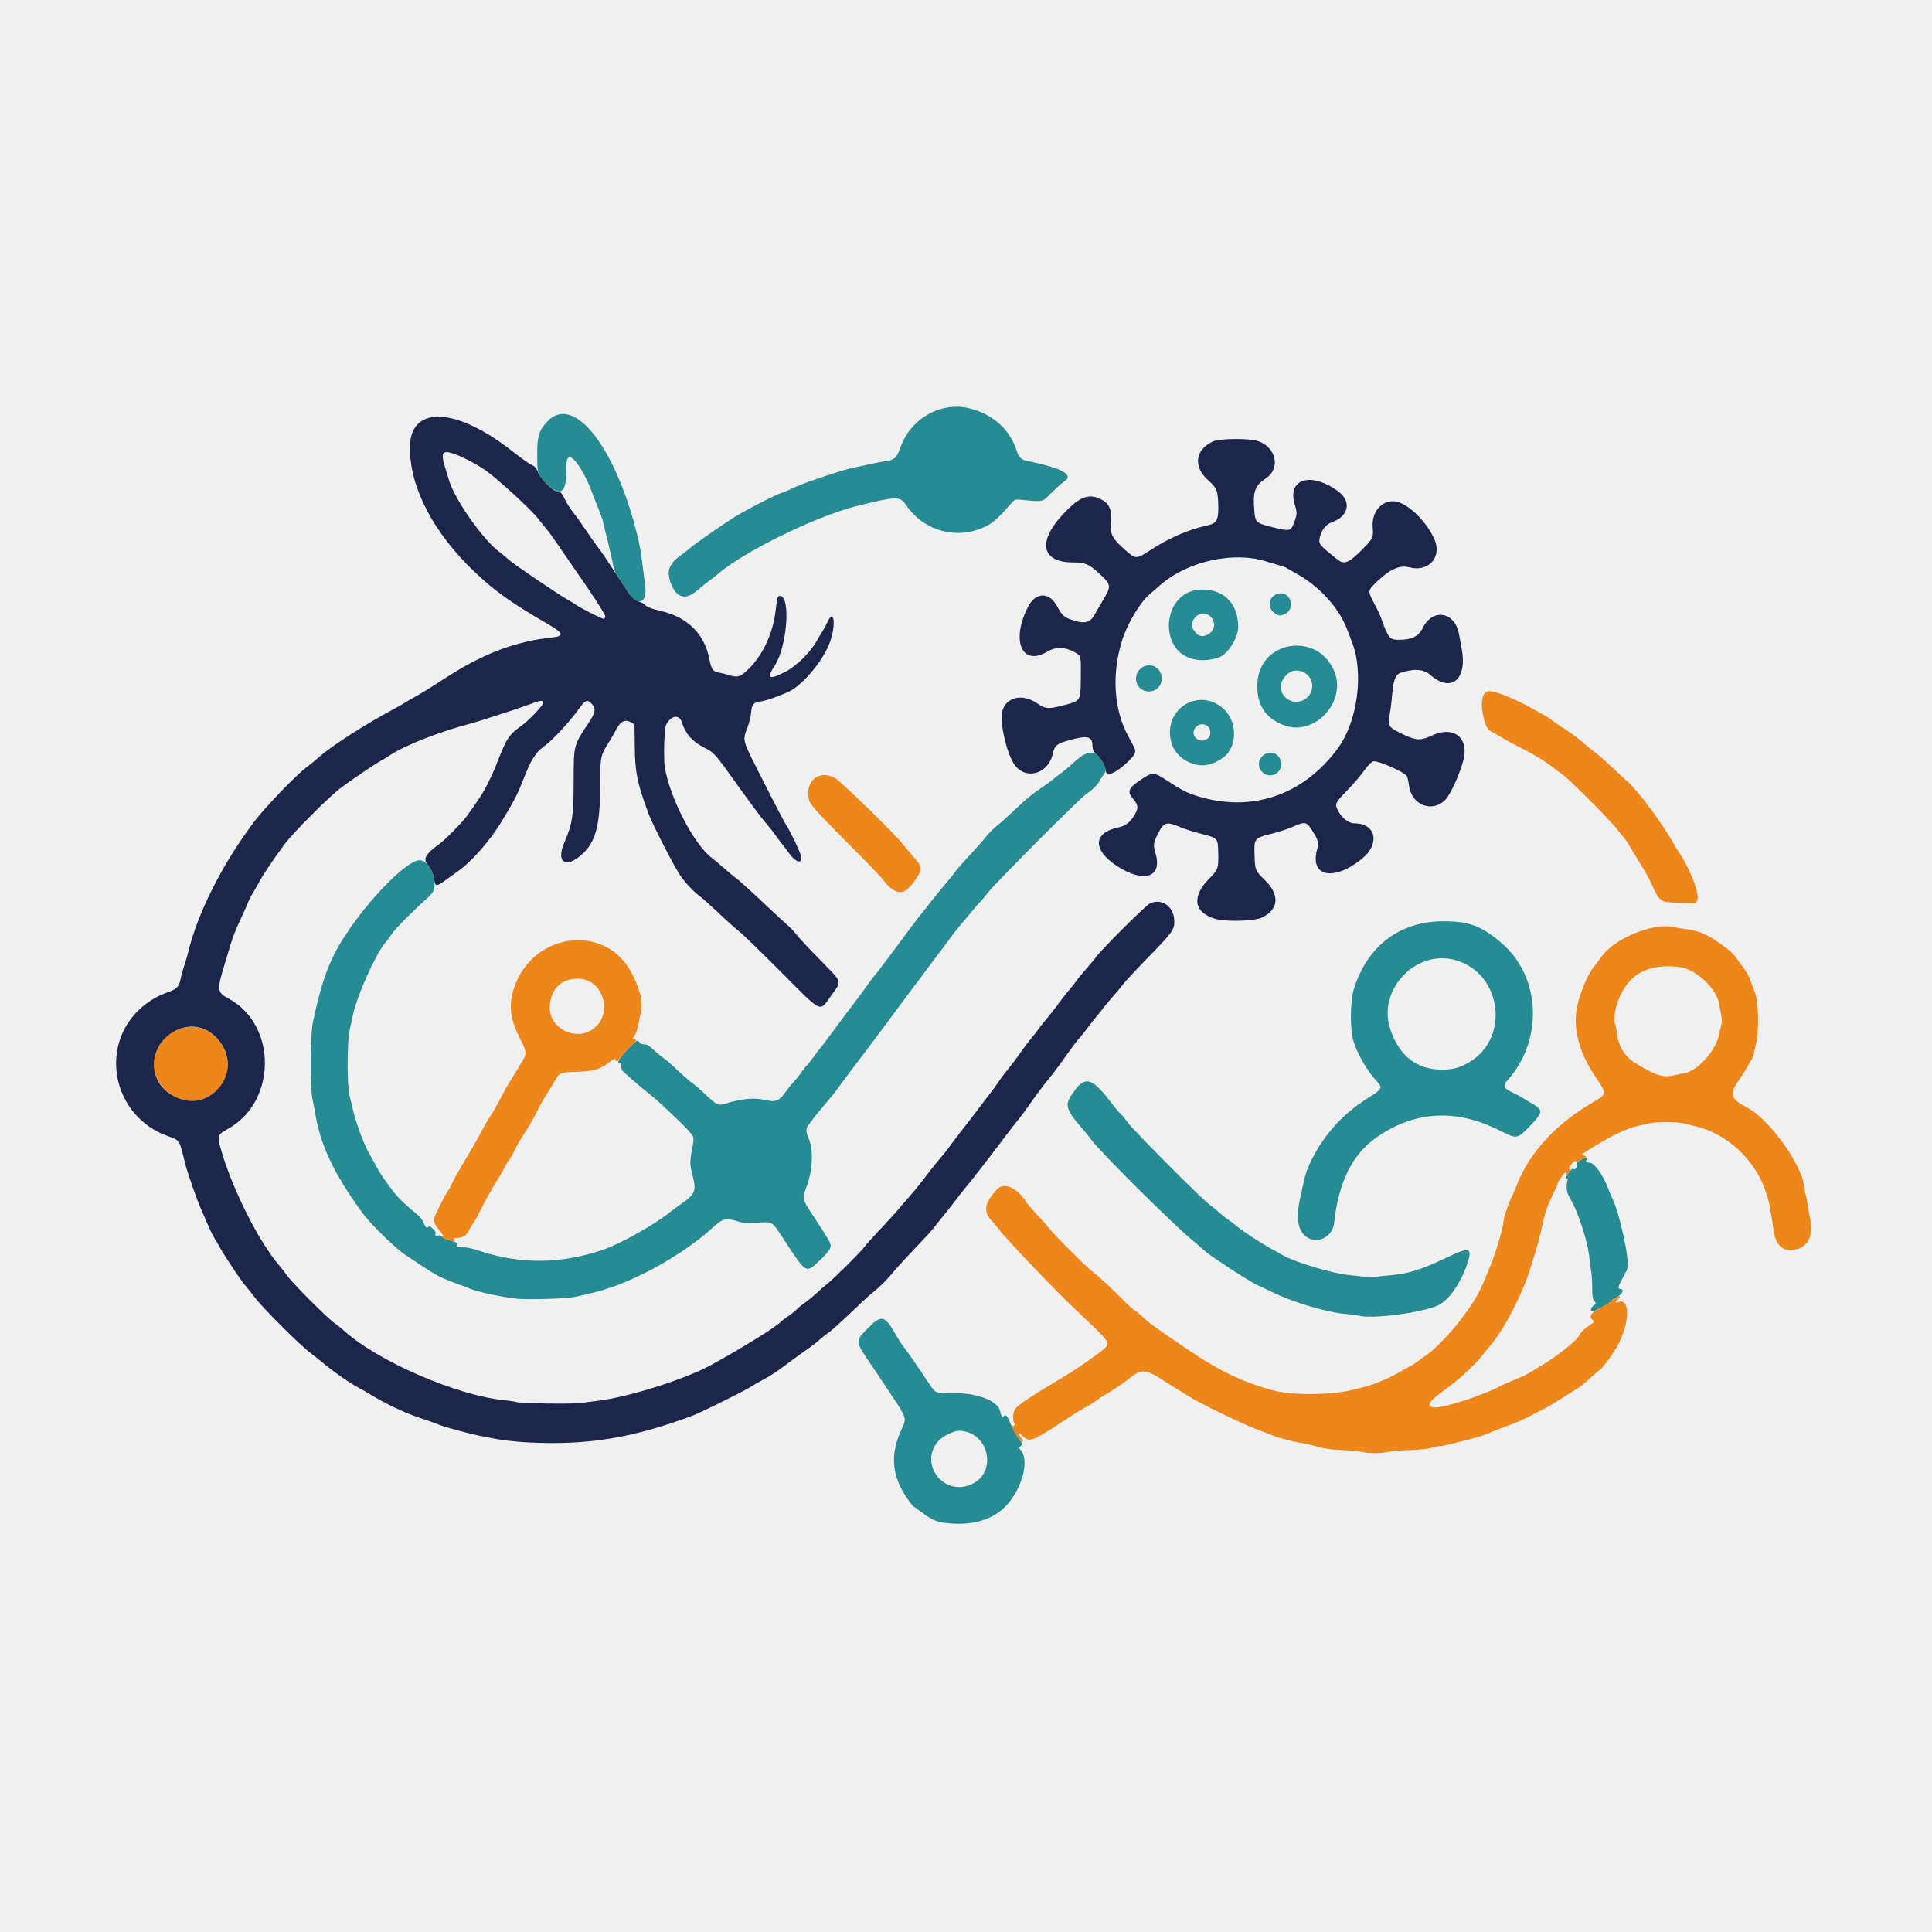
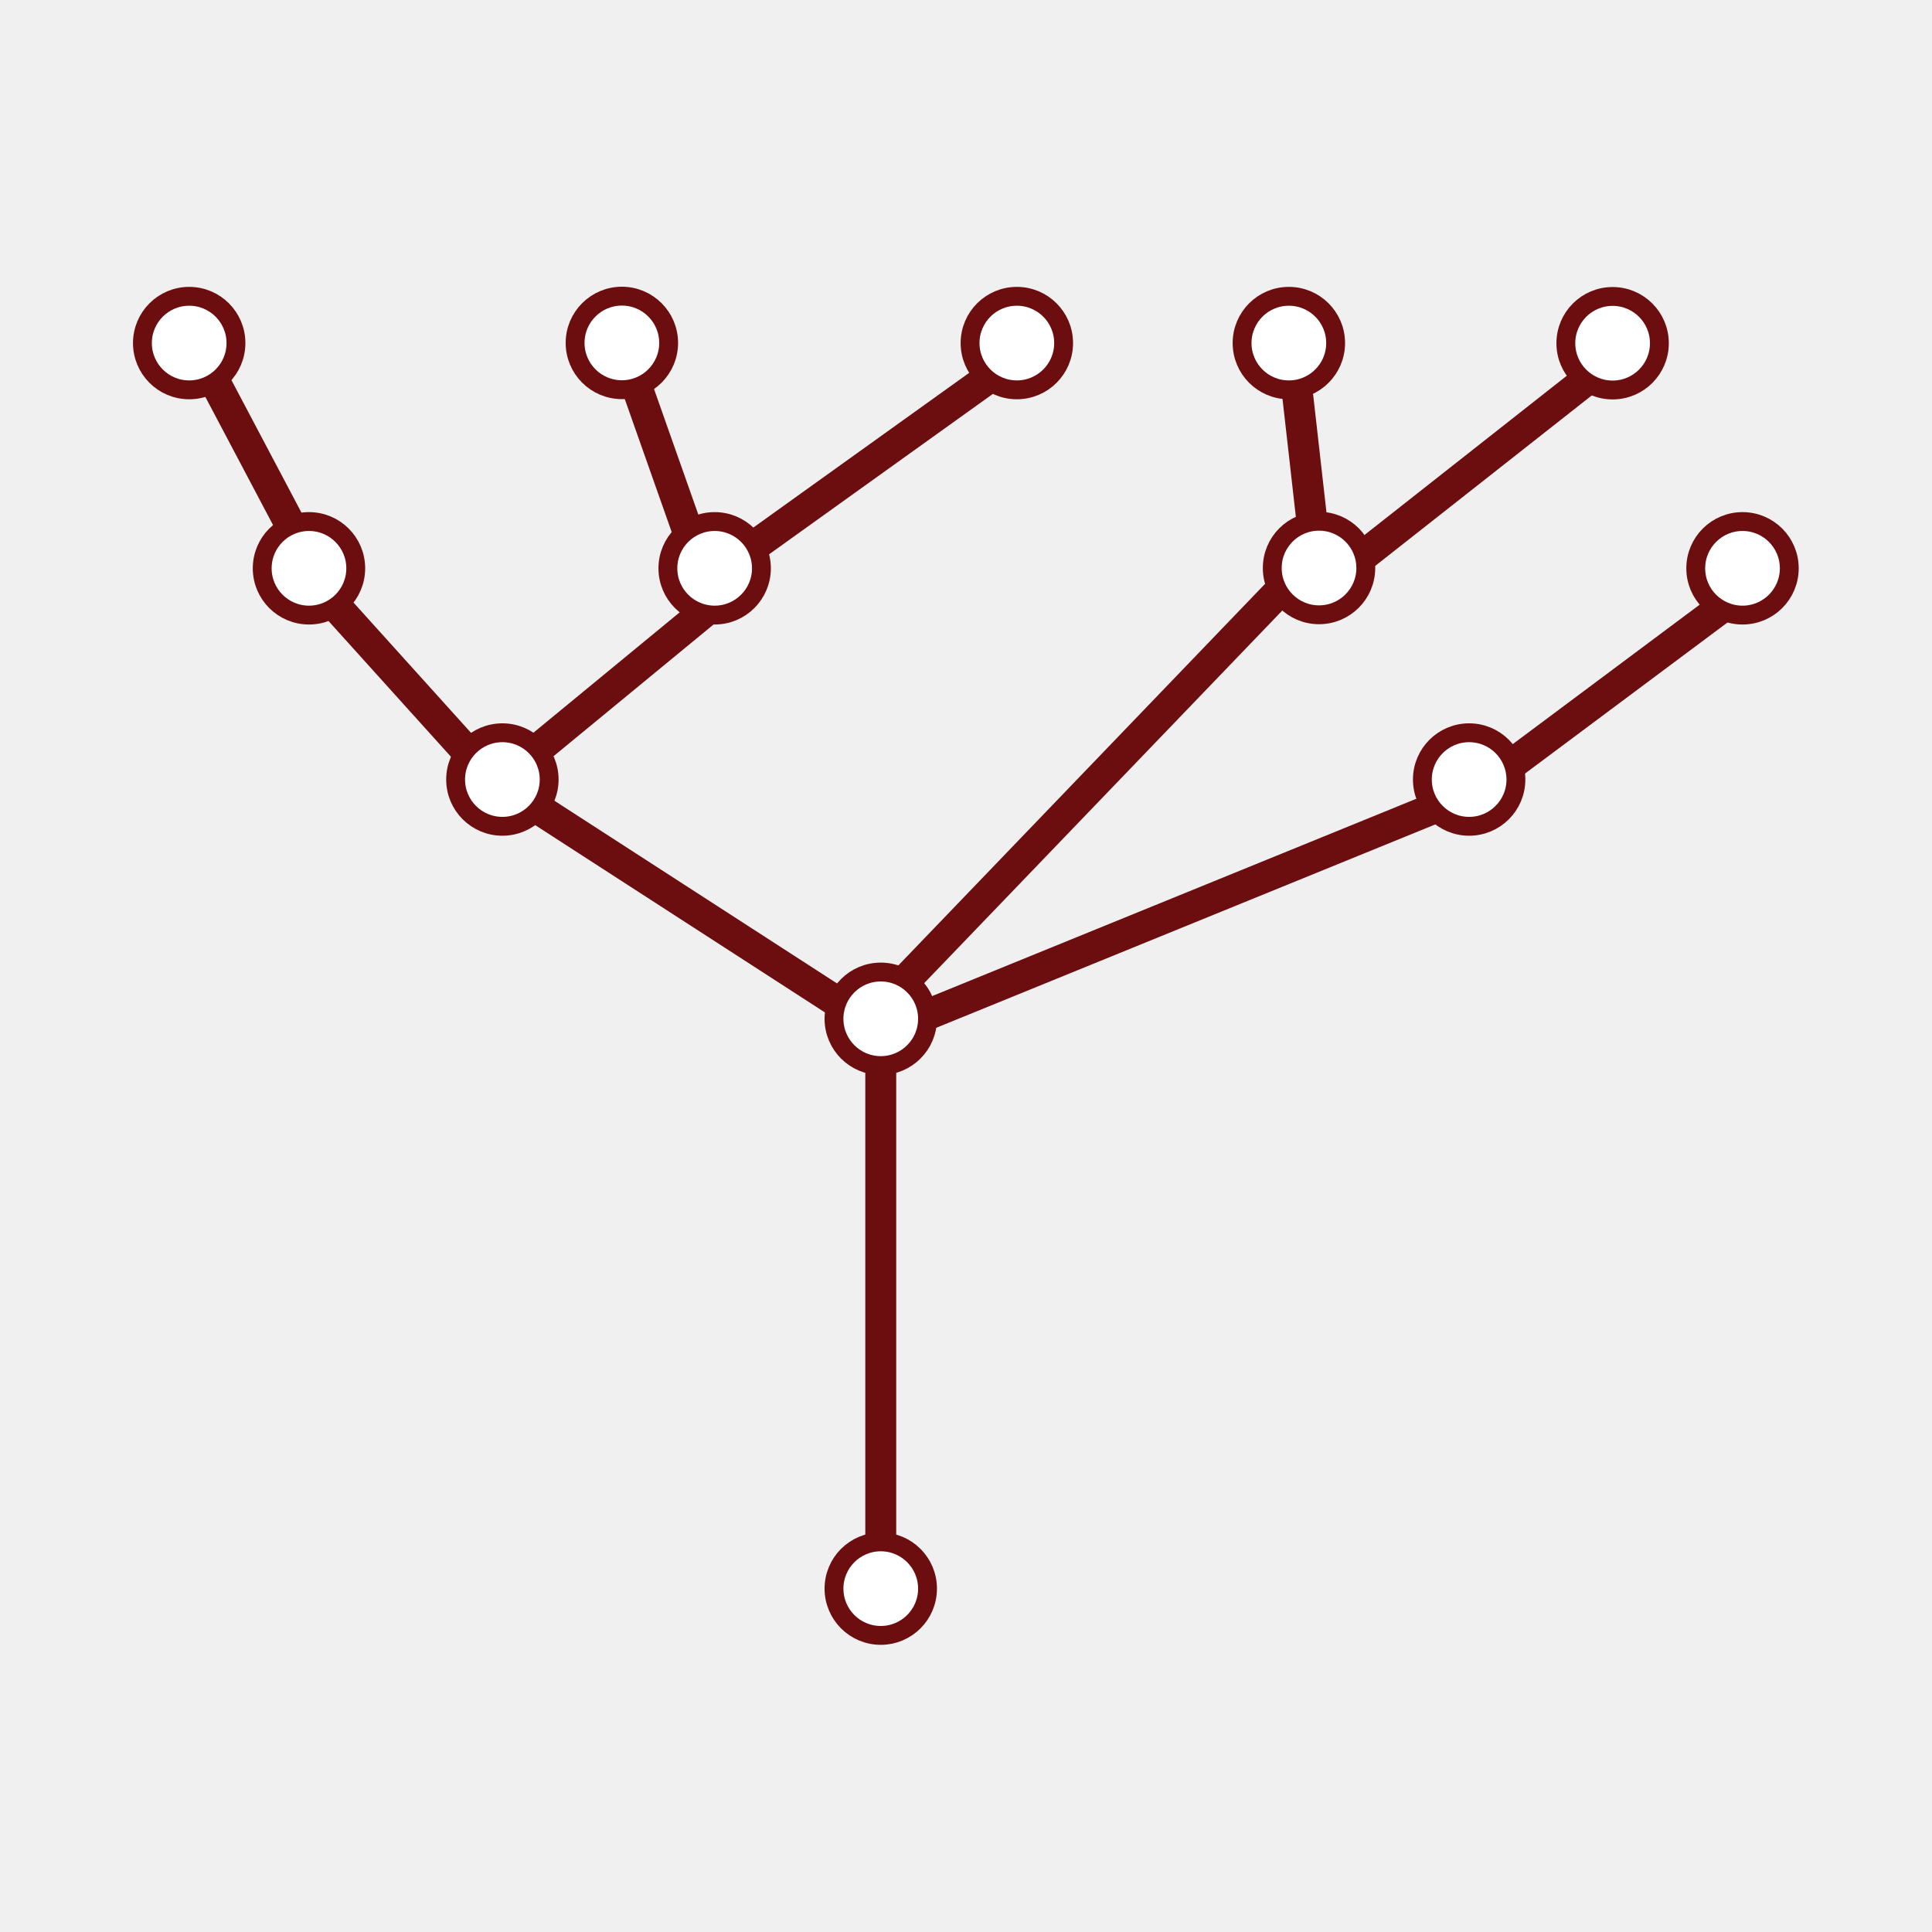
- <svg xmlns="http://www.w3.org/2000/svg" viewBox="-98 -420 2147 2147" width="512" height="512" role="img" aria-labelledby="t">
-   <path fill="#268B92" fill-rule="evenodd" d="M949.4 1272C942.2 1270.9 936 1267.9 926.7 1260.9C922.2 1257.5 917.9 1254.5 917.2 1254.2C916.4 1253.9 912.7 1249 908.9 1243.3C892.5 1218.4 891.1 1194.8 904.6 1166.8C909.5 1156.5 909 1154.9 894.8 1133.6C890.2 1126.7 884.2 1117.6 881.3 1113.3C878.5 1109 871.7 1099 866.3 1091C852.5 1070.6 852.5 1070 867.1 1055.4C881.8 1040.7 885.4 1041.7 897.8 1063.9C900.4 1068.5 903.9 1073.9 905.6 1075.9C908.4 1079.2 918.9 1094.3 934.1 1117C941.9 1128.6 941.3 1128.3 960.5 1128.1C988.5 1127.8 1011.7 1136.9 1013.6 1148.9C1014.3 1153.2 1016.3 1155.9 1017.5 1154C1018.8 1151.9 1021.2 1153.1 1022.6 1156.8C1026.3 1165.7 1031.2 1174.9 1034.9 1179.7C1038.9 1184.9 1038.9 1184.9 1036.4 1186.8C1033.8 1188.6 1033.8 1188.6 1036.6 1191.9C1046.2 1203.3 1037.6 1234.9 1019.8 1253.6C1004.2 1270 979.5 1276.4 949.4 1272ZM981.4 1229.6C1011.5 1216.2 1000.6 1170 967.4 1170C962.1 1170 950.4 1175.7 945.7 1180.5C921.9 1205 949.9 1243.6 981.4 1229.6ZM1411.5 1042C1409.8 1041.5 1403.1 1040.7 1396.5 1040.1C1376.4 1038.4 1337.3 1026.7 1315.7 1015.8C1309.2 1012.6 1301.6 1009 1298.8 1007.9C1294.9 1006.4 1267.9 989.4 1256.5 981.4C1255.4 980.6 1252 978.3 1249 976.3C1246 974.3 1241 970.4 1237.9 967.6C1234.9 964.8 1228.8 959.6 1224.5 956C1205.8 940.7 1124 859.3 1115.9 848C1114.1 845.5 1110.3 840.8 1107.5 837.5C1084.9 811.3 1084.2 808.3 1096.2 791.9C1108.2 775.3 1116.4 778.2 1137.7 806.5C1141.1 810.9 1145.2 815.9 1147 817.5C1148.8 819.1 1152.7 823.9 1155.8 828C1162.4 837.1 1239.4 914.3 1246.5 919C1249.2 920.8 1254 924.6 1257 927.5C1260 930.3 1264.5 933.9 1266.9 935.4C1269.3 936.9 1273.1 939.9 1275.4 941.9C1280.6 946.6 1304 962 1314 967.3C1318.1 969.5 1324.4 973 1328 975.1C1341.2 982.8 1382.5 995.1 1401.6 997C1407.6 997.6 1415.4 998.4 1418.8 998.9C1422.6 999.4 1427.5 999.4 1430.8 998.9C1434 998.4 1442.3 997.5 1449.4 997C1466.5 995.6 1483.5 990.1 1508.9 977.9C1535.5 965.1 1538.7 966 1532.4 984.8C1525.4 1005.9 1511.9 1025.1 1500.3 1030.5C1482.6 1038.9 1426 1046.2 1411.5 1042ZM1670.6 1037.3C1669.2 1035.8 1670.2 1032.9 1672.9 1030.9C1675.9 1028.7 1675.9 1028.7 1673.7 1025.8C1671.7 1023.1 1671.5 1021.5 1671.4 1010.1C1671.3 1003.1 1670.8 995.1 1670.2 992.4C1669.6 989.7 1668.8 984.1 1668.5 980C1666.9 960.9 1656 926.8 1646.6 911.5C1642.9 905.6 1642 898.3 1644.1 891C1644.3 890.2 1643.9 889.6 1643.2 889.5C1641.2 889.5 1641.5 888.8 1645.4 883.2C1648.2 879.3 1649.6 878.2 1650.5 879C1652.3 880.5 1655.7 876.5 1654.2 874.7C1652.7 873 1655.9 869.8 1661.2 867.6C1665.1 865.9 1667.1 866.9 1665.1 869.4C1663.7 871.1 1664.7 872 1668.3 872C1673.4 872 1683.1 885 1688.4 899.1C1689.7 902.6 1692.6 909.3 1694.8 914C1700.7 926.8 1709.9 965.8 1710.7 981.5C1711.1 989.2 1711 989.8 1707.5 996C1699.9 1009.7 1699.2 1012.5 1702.8 1012.5C1707.3 1012.5 1705.3 1017.7 1699.6 1021C1696.5 1022.7 1693.8 1024.5 1693.5 1025C1691.4 1028.4 1672.1 1038.7 1670.6 1037.3ZM474.5 1023.1C471.8 1022.6 465.9 1021.7 461.5 1021.1C449.6 1019.2 431.1 1014.9 426 1012.7C423.5 1011.7 415.9 1008.8 409 1006.3C393.3 1000.6 387.6 997.7 373.6 988.5C367.5 984.5 358 978.2 352.4 974.5C341 967 313.6 940.1 304.5 927.6C271.6 882.1 257.2 850.9 251.5 812.5C251.1 810.3 250.1 805.1 249.2 801C246.3 788 246.7 730.1 249.8 715.5C260.5 665.8 269.4 642.9 290.1 612.9C317.3 573.4 355.2 536 368.2 536C376 536 383.5 546.5 384.7 559.4C385.6 568.8 384.2 571.6 374.7 580.1C359.3 593.8 341.8 611.5 337.7 617.5C335.4 620.8 331.7 625.9 329.3 628.8C318.6 642 298.6 687 294.2 708C293.1 713.2 291.3 721.3 290.3 726C287.7 738.5 287.6 786 290.3 797C291.3 801.1 293.3 809.2 294.6 814.9C298.4 830.4 307.6 854.7 313.2 863.5C314.5 865.7 317.6 871.3 320 875.9C324.2 883.9 331.8 894.9 341.3 906.8C345.6 912.2 356.2 922.1 365.1 929.2C368.7 932 370.9 934.8 372.5 938.5C375.3 944.6 376.3 945.6 378 943.4C379.2 942.1 379.8 942.4 383.1 945.6C385.8 948.3 386.7 949.7 386 950.5C384.5 952.3 387.5 954.6 389.3 953.1C390.4 952.3 391.1 952.5 392.5 954C393.5 955.1 397.5 957 401.4 958.2C409.7 960.6 411.5 961.7 410 963.5C408.4 965.4 409.9 966 416.3 966C420.6 966 426.1 967.2 436.4 970.6C481.8 985.2 526.2 984.6 572.5 968.7C591.8 962.1 630.7 940.1 648 926C650.5 924 654.6 920.9 657.1 919.2C674.2 907.6 676 903.9 672.1 888.2C668.5 874 668.4 872 671 857.6C673.7 843 673.9 844.1 666.3 835.6C658.7 827.1 631.3 801.4 623.4 795.5C620.5 793.3 614.4 788.2 609.8 784.2C605.2 780.2 599.5 775.2 597 773.1C593.1 769.8 592.5 768.7 592.5 765.4C592.5 762.3 592.2 761.6 590.8 761.8C585.7 762.6 592 752.8 603.5 742.1C610.4 735.7 610.4 735.7 612.3 738.1C613.7 739.8 615.3 740.5 618 740.6C621.2 740.6 622.8 741.6 628.6 746.9C632.4 750.4 637.5 754.6 640 756.3C642.5 758 649.4 764 655.3 769.7C661.3 775.4 668.3 781.4 670.8 783.2C673.4 784.9 680 790.6 685.5 795.8C698.3 808 700.2 808.9 707.3 806.7C726.5 800.7 740 799.5 753.6 802.6C764 805.1 768.4 803.1 775.2 793.1C776.9 790.6 780.8 785.9 783.7 782.7C786.6 779.5 790.8 774.3 792.9 771.2C795 768.1 797.8 764.6 799 763.5C800.2 762.4 803.3 758.6 805.8 755C808.3 751.4 811.8 746.9 813.4 744.9C815.1 742.9 818.8 738.3 821.5 734.5C831 721.6 836.5 714.1 841.3 707.8C846.1 701.5 851.2 694.7 859.6 683.5C862.1 680.2 865.2 675.7 866.7 673.6C868.1 671.4 871.6 666.9 874.4 663.5C877.2 660.1 880.9 655.4 882.7 652.9C884.5 650.5 888.6 644.9 892 640.5C895.3 636.1 899.5 630.5 901.3 628.1C903 625.7 907.9 619.2 912 613.6C916.1 608 921.9 600.5 924.7 597C927.6 593.4 931.4 588.6 933.2 586.3C944.7 571.7 950.1 565.1 954.5 560.1C957.3 557 961.1 552.2 963 549.5C964.9 546.7 971.9 538.6 978.6 531.5C985.3 524.4 993.6 515 996.9 510.8C1000.2 506.6 1006.2 500.5 1010.2 497.4C1014.2 494.2 1023.8 485.6 1031.5 478.2C1041.2 468.9 1049.5 462.1 1058.6 456C1065.7 451.2 1072.2 446.4 1073 445.5C1073.8 444.6 1077 442.1 1080.1 439.9C1083.2 437.8 1089.6 432.5 1094.3 428.2C1111.4 412.3 1119.5 412.3 1127.8 427.8C1131.6 435 1131.7 436.4 1128.6 440.4C1127.3 442.1 1125.4 445.3 1124.2 447.5C1121.8 452.2 1116.5 457.4 1109.5 462C1102.7 466.4 1007.9 561.5 1000.3 571.5C997 575.9 992.8 580.9 991 582.5C989.3 584.1 985.5 588.4 982.7 592C979.8 595.6 974.4 602.1 970.6 606.5C966.8 610.9 962 617 959.8 620C955.1 626.6 946 638.7 940.5 645.8C938.3 648.6 933.4 655.2 929.5 660.5C925.6 665.8 920.7 672.5 918.4 675.3C916.2 678.2 912.9 682.5 911.1 685C909.4 687.5 905 693.3 901.5 698C897.9 702.7 891.8 710.9 887.8 716.4C875.2 733.4 873.8 735.3 860 753.5C847.2 770.3 843 775.9 831.5 791.5C828.8 795.3 823.3 802 819.4 806.4C815.6 810.9 810.4 817.1 807.9 820.3C805.5 823.5 802.3 827.8 800.8 829.7C797.3 834.2 797.3 837.4 800.7 845.3C806.3 858.3 805.1 881.6 797.9 899.8C793.3 911.4 793.6 912.7 804.2 928.9C813.1 942.4 817.9 949.8 822.7 957.8C827.3 965.4 826 968.3 811.8 981.8C798 994.9 797.6 994.6 777.2 963.7C758.4 935.1 762.3 938 743.7 938.7C729.8 939.2 727.7 939.1 721.3 937.1C708.1 933.1 705.3 933.9 692.7 945.4C674.7 961.9 645.2 981.5 618.9 994.5C590.1 1008.7 574.2 1014.2 539.5 1021.5C530.6 1023.4 483.9 1024.5 474.5 1023.1ZM1357.5 956.6C1345.3 951.3 1341.5 936.7 1346.4 913.7C1352.6 884.3 1353.1 882.4 1358.8 870.6C1372.9 841.3 1394 817.9 1422.5 800C1438.4 790 1438.9 789 1431.7 781.2C1421.2 769.7 1411.3 752.9 1406.4 738C1401.9 724.3 1402.2 692 1407 677.5C1422.5 630.2 1458.3 603.7 1506.5 603.8C1534.9 603.9 1548 608.8 1570.4 627.8C1614.3 665 1617.5 735.4 1577.4 780.3C1571.6 786.7 1572.9 789.6 1583.5 794.4C1586.8 795.9 1592.2 798.8 1595.5 800.9C1598.8 803 1603.6 805.9 1606.3 807.4C1616.9 813.4 1616.4 816.8 1602.7 830.8C1587.6 846.3 1588.3 846.2 1567.5 835.8C1520.2 812.2 1475.1 814.5 1433.4 842.8C1405.2 861.9 1389.7 892.5 1384.5 939.6C1383.1 952.8 1369 961.7 1357.5 956.6ZM1514.7 768C1520 767.3 1524.3 765.9 1531.1 762.4C1580.4 737.7 1572.8 662.2 1519.5 647C1476.4 634.7 1433.5 678.5 1446.4 721.7C1456.7 756 1480.8 772.4 1514.7 768ZM1308.3 440.5C1306.5 439.7 1304.1 437.6 1303 435.8C1294.6 421.9 1314.7 408.5 1323.7 421.9C1330.9 432.5 1320 445.6 1308.3 440.5ZM1227.7 428.8C1215.2 424.6 1206.5 415.8 1203.5 404.3C1193.9 367.3 1235.9 342.3 1262.9 368.9C1277.3 383.1 1276.7 410.3 1261.8 421.5C1250.3 430.1 1239 432.5 1227.7 428.8ZM1244.4 400.5C1246.4 398.7 1247 397.1 1247 394C1247 383.6 1233 381.3 1229 391C1225.4 399.7 1237.3 407.1 1244.4 400.5ZM1329.3 386.1C1307.9 378.2 1298.1 362.8 1299.3 339.2C1301.7 290.9 1367.4 281.5 1385.1 326.9C1398.3 360.5 1362.5 398.4 1329.3 386.1ZM1352.1 357.1C1363.5 349.9 1362.8 333.2 1351 327.2C1342 322.7 1333.2 325.7 1327.6 335.3C1318.7 350.4 1337.1 366.7 1352.1 357.1ZM1175.2 348C1164.8 345.6 1160.9 332.7 1168.1 324.5C1177.3 314.1 1193 320.2 1193 334.2C1193 343.6 1184.5 350.1 1175.2 348ZM1228.7 312.6C1188.3 303.9 1193.5 238 1234.8 235.3C1260.9 233.6 1278 249.9 1278 276.4C1278 289.1 1266.2 307.5 1256 310.8C1246.6 313.8 1237.3 314.4 1228.7 312.6ZM1243.6 285.4C1251.9 281.4 1253.8 272.1 1247.6 265.6C1237.1 254.4 1219.8 270.3 1229.7 282C1234 287.1 1237.9 288.1 1243.6 285.4ZM1319.4 262.1C1309.7 256.2 1311.2 243.1 1321.9 239.9C1336 235.7 1342.9 256.9 1329.3 262.6C1325 264.5 1323.1 264.4 1319.4 262.1ZM606.1 245.5C603.5 243.3 592.7 227.7 586.2 216.9C585 214.9 583.6 210.2 583 206.4C582.5 202.6 579.9 191.4 577.4 181.5C574.9 171.6 572.4 161.6 572 159.3C571.5 157 569.5 151.3 567.6 146.8C565.7 142.2 562.5 134.1 560.5 128.7C552.6 106.9 540.4 87.6 535 88.2C531.9 88.6 531.1 92.1 531.1 107C530.9 128.4 523.8 131.7 509 117.2C499.5 107.8 499.1 106.6 499 86.5C498.8 65.1 500.9 58.2 510.4 48.2C537.8 19.2 581 69.7 606.5 160.5C612.1 180.7 614.3 192 616.9 214.5C617.5 219.4 618.5 227 619 231.4C621 245.9 614.8 252.7 606.1 245.5ZM656.2 241C650.1 237.3 644.4 223.7 645.2 214.9C645.8 209.2 650.6 202.6 657.9 197.6C660.3 195.9 665 192.2 668.3 189.5C675.2 183.7 697.4 168.1 715.2 156.5C727.9 148.2 762.5 130.3 771.4 127.4C774.2 126.5 779.9 124 784 122C793.9 117 840.2 101.6 851 99.6C855.7 98.7 863.3 97.1 868 96C872.7 94.9 880.5 93.3 885.4 92.6C896.4 91 898.3 89.3 902.9 76.5C914.5 44.5 948.2 25.9 980 33.9C1005.8 40.5 1025.1 58.2 1032.1 81.8C1033.6 87 1036.9 90.7 1040.7 91.5C1083.4 100.5 1096.4 107.6 1084.2 115.4C1082.2 116.7 1076.1 122.1 1070.7 127.5C1059.9 138.3 1062.4 137.8 1036.7 135.4C1029.9 134.7 1029.9 134.7 1025.2 140.1C1008.2 159.4 1002.8 163.6 988.4 168.6C958.9 178.7 926.1 167.3 908.6 140.8C902.2 131.3 898 131.4 853.5 142.5C808.2 153.8 727 193.8 699.1 218.5C697.1 220.2 693.5 223 691 224.7C688.5 226.4 683.6 230.4 680.1 233.5C669.7 242.8 662.7 245 656.2 241Z" />
-   <path fill="#ED861B" fill-rule="evenodd" d="M1415.7 1193.5C1413.1 1192.8 1403.6 1191.9 1394.7 1191.5C1379.2 1190.9 1373 1189.8 1357.4 1185.4C1354.6 1184.7 1350.1 1183.7 1347.4 1183.4C1340.8 1182.5 1320.4 1177.3 1317 1175.5C1315.5 1174.7 1307.8 1171.8 1299.9 1168.9C1284.5 1163.4 1232.6 1138.2 1222.4 1131.3C1219.2 1129.1 1214.9 1126.5 1213 1125.5C1211.1 1124.5 1203.7 1119.9 1196.7 1115.3C1175.5 1101.3 1170.5 1100.8 1157.6 1111.4C1151.7 1116.1 1135.2 1127.4 1130.5 1129.8C1128.3 1130.9 1123.8 1133.8 1120.5 1136.3C1117.2 1138.7 1112 1142 1109 1143.5C1106 1145 1096.5 1150.8 1088 1156.4C1047.9 1182.7 1046.6 1183.2 1038.1 1175.5C1033.3 1171.1 1032.1 1172.1 1036.2 1177.1C1038.5 1179.9 1039.1 1181.3 1038.3 1182.1C1037.5 1182.9 1036.1 1181.5 1033.2 1177.3C1028.8 1170.7 1025.7 1165.1 1026.5 1164.9C1026.8 1164.8 1027.4 1164.7 1027.9 1164.6C1029.6 1164.4 1030.3 1163 1029.3 1161.8C1026.9 1158.7 1027.7 1148.5 1030.6 1145.1C1034.3 1140.6 1051.9 1129 1076.5 1114.6C1098.6 1101.7 1129.5 1080.1 1131.9 1075.9C1134.4 1071.4 1132 1068.2 1109.6 1047.1C1098 1036.1 1086.7 1025.3 1084.5 1023.1C1082.3 1020.8 1072.6 1011 1063 1001.2C1053.4 991.4 1040.2 977.5 1033.7 970.4C1027.2 963.3 1020.2 955.7 1018.2 953.5C1016.2 951.3 1013 947.5 1011.1 945C1009.2 942.5 1005.8 938.4 1003.5 935.9C994.4 926.1 996.2 916.5 1009.8 901.8C1017.6 893.4 1031.3 899.1 1042.3 915.5C1044.5 918.8 1050.5 925.8 1055.5 931C1060.5 936.2 1065.7 942.1 1067 944C1070.5 949.2 1108.6 987.5 1115 992.3C1122 997.5 1138.8 1013 1149.9 1024.4C1154.6 1029.3 1160.5 1034.6 1163 1036.3C1165.5 1037.9 1169.6 1041.3 1172.1 1043.7C1178.9 1050.3 1189.5 1057.9 1225.8 1082.3C1257.8 1103.9 1284.2 1116.3 1317 1125.2C1336.8 1130.6 1379.8 1130.5 1402.5 1125.1C1406.9 1124 1413.7 1122.4 1417.5 1121.5C1427.3 1119.1 1442.8 1112.8 1454 1106.6C1459.2 1103.6 1466.2 1099.8 1469.5 1098C1472.8 1096.2 1477.5 1093.1 1480 1091.1C1482.5 1089.1 1486.5 1086.1 1489 1084.5C1495.4 1080.4 1513.1 1062.2 1522.6 1050C1538.7 1029.2 1545.5 1017.9 1552.8 1000C1554.5 995.9 1557.1 989.6 1558.5 986C1565 970.3 1573 942.4 1573 935.8C1573 933 1578.8 916.2 1581.9 910.1C1583.2 907.7 1585.8 901.6 1587.7 896.6C1601.7 860.5 1632.7 827.2 1674.7 803.5C1687.1 796.4 1687.3 794.6 1676.6 779.1C1654.8 747.5 1648.2 718.2 1656.6 690.4C1660.9 676.1 1668.3 660.2 1673.5 654C1675.6 651.5 1679 646.9 1681.2 643.8C1695.4 622.8 1740.1 604.6 1763 610.4C1766 611.2 1771.7 612.1 1775.5 612.5C1785.4 613.5 1795.9 617.1 1803.8 622.1C1819.4 632.1 1827.1 638.2 1831 643.8C1833.2 646.9 1837.2 652.4 1839.9 655.9C1842.7 659.6 1845.7 664.9 1846.8 668.4C1847.9 671.8 1850.3 678.1 1852.1 682.5C1856.4 693 1857 728.7 1853.1 741.5C1852 745.3 1851 749.6 1851 751.1C1851 752.5 1849.7 755.7 1848 758.3C1846.4 760.9 1844.1 764.8 1843 766.9C1841.9 769.1 1838.1 775.1 1834.5 780.2C1823.4 796.1 1824.9 801.1 1844 811.1C1868.2 823.8 1904.3 873.9 1907.1 898.8C1907.6 903.2 1908.5 908.1 1909.1 909.6C1909.6 911.2 1910.6 916 1911.1 920.3C1911.6 924.7 1912.7 930.8 1913.5 933.8C1917.7 949.7 1912.4 963.7 1900.8 967.6C1884.4 973 1874.7 965.1 1872.5 944.8C1871.7 938 1870.6 930.9 1870.1 929C1869.5 927.1 1869 924 1869 922.2C1869 920.4 1866.9 912.5 1864.4 904.7C1852.6 868.7 1821.1 839.5 1785.4 831.4C1782 830.7 1776.6 829.3 1773.4 828.5C1765.5 826.5 1741.4 826.4 1734 828.5C1731 829.3 1726.2 830.4 1723.5 830.9C1711.6 833.1 1693.2 841.7 1671.5 855.3C1666.5 858.4 1661.8 861.4 1661 861.9C1659.8 862.6 1660 863 1662.3 863.9C1665 865 1665.2 867 1662.6 867C1661.9 867 1659.7 868.1 1657.7 869.5C1655.7 870.8 1653.8 871.5 1653.5 871C1652.4 869.3 1651.4 869.9 1648.1 874C1645.5 877.2 1645.1 878.4 1646 879.5C1646.9 880.5 1646.7 881.5 1645.5 883.4C1644 885.7 1641.1 886.2 1642.5 884C1642.8 883.5 1642.6 882.9 1642.1 882.6C1641.1 881.9 1633 893.4 1633 895.5C1633 896.2 1630.3 902.2 1627 908.9C1621.5 920.2 1618.7 928.5 1615.5 943.5C1613.2 954 1610.8 963.2 1607 975.5C1604.9 982.1 1602.5 989.8 1601.7 992.5C1593.9 1017.6 1573.1 1057.8 1559.6 1073.5C1556.7 1076.8 1552.9 1081.5 1551.1 1084C1542.6 1095.3 1522.5 1114.1 1508.7 1123.7C1489 1137.5 1485.4 1144 1497.8 1144C1508.5 1144 1548 1131.1 1568.1 1121C1573.7 1118.1 1582.5 1114.2 1587.4 1112.3C1592.4 1110.4 1599.2 1107.2 1602.5 1105.1C1605.8 1103 1610.8 1100 1613.5 1098.4C1628.9 1089.7 1652.4 1071.4 1656.2 1065.1C1659.4 1059.7 1661.9 1057.2 1668.4 1052.8C1674.3 1048.7 1674.3 1048.7 1672.1 1047.1C1667.3 1043.5 1669.4 1039.1 1678 1034.8C1682.1 1032.8 1687.3 1029.7 1689.5 1028.1C1697.6 1021.9 1701.2 1019.8 1702.1 1020.7C1702.6 1021.2 1701.8 1022.5 1700 1023.9C1696.4 1026.5 1696.8 1028.4 1700.6 1027C1713.7 1022 1713.2 1049.8 1699.7 1075.2C1695 1084.1 1681 1103 1679.1 1103C1678.7 1103 1674 1107 1668.7 1111.9C1663.3 1116.9 1656.4 1122.3 1653.2 1124.1C1650.1 1125.9 1642.5 1130.6 1636.5 1134.5C1630.5 1138.5 1622.8 1143.1 1619.5 1144.7C1616.2 1146.3 1608.3 1150.4 1602 1153.8C1595.7 1157.1 1584 1162.2 1576 1165C1568 1167.9 1560.2 1170.9 1558.7 1171.7C1554.2 1174 1542.3 1177.8 1531 1180.5C1525.2 1181.9 1517.1 1183.9 1512.9 1185C1508.7 1186.1 1504 1187 1502.4 1187C1500.9 1187 1496.4 1187.9 1492.6 1188.9C1487.6 1190.3 1480.4 1191 1468 1191.5C1458.3 1191.8 1447.7 1192.7 1444.5 1193.5C1437.1 1195.3 1422.1 1195.3 1415.7 1193.5ZM400.9 958.1C393.7 955.8 392.5 955.1 393.9 953.7C394.6 953 393.7 951.3 391.1 948.3C386.7 943.4 384 938.3 384 935.1C384 932.9 396.3 908.1 400 903C401.1 901.5 403.3 897.3 405 893.8C406.6 890.4 409.6 884.7 411.7 881.3C413.8 877.9 416.7 873 418.2 870.3C419.7 867.7 423.5 861.2 426.6 856C429.8 850.8 434.4 842.4 437 837.4C439.5 832.5 444.1 824.6 447.2 819.9C450.2 815.3 455.1 806.8 458 801C460.9 795.2 465.1 787.6 467.4 784C469.7 780.4 473.3 774.6 475.4 771C477.5 767.4 480.7 762 482.6 759C487.5 751.2 487.2 748.3 480.4 735.2C469.9 714.9 467.4 700.3 471.5 683.8C488.3 617.6 573 603 603.8 661C613.5 679.2 617.1 695.2 614 706C613.4 707.9 612.3 713.3 611.5 717.9C610.6 723.3 609.1 727.7 607.5 730.2C605 734 605 734 607.5 735C610.1 736 610.1 736 603.4 742.2C599.8 745.6 594.7 751.1 592.2 754.4C587.8 760.1 587.6 760.3 586.2 758.2C584.9 756.1 584.8 756.1 580.4 759.5C568.8 768.4 562.3 770.4 544 771C524.8 771.6 523.6 772 519.2 780.1C517.7 782.9 513.4 790 509.6 795.8C505.9 801.7 501.5 809.3 500 812.7C497 819.3 489.4 832.5 482.5 843C480.2 846.6 476.3 853.3 474 858C471.7 862.7 468.7 867.8 467.5 869.5C466.2 871.1 464.2 874.5 463 877C461.8 879.5 458.8 884.6 456.3 888.5C450.4 897.6 439.9 916.6 435.6 925.7C433.7 929.7 430.8 934.9 429.2 937.2C427.6 939.6 425.1 943.9 423.5 946.7C420.1 953 417.2 955.1 411.1 955.6C408.6 955.8 406.3 955.9 406.1 956C405.9 956 406.3 956.6 406.9 957.4C408.8 959.7 406.9 959.9 400.9 958.1ZM108.5 803C87.5 798.5 73 781.7 73 762C73.1 727.5 116.1 708 140.8 731.4C159.6 749.1 159.7 779.1 141 793.5C130 802 118.8 805.3 108.5 803ZM1764.3 774.6C1767.7 773.8 1772.2 772.8 1774.2 772.5C1788.5 770.3 1809.6 746.5 1812.5 729.3C1812.9 727.2 1813.8 722.9 1814.6 719.8C1815.9 714.8 1815.8 713.2 1814.6 707.3C1813.8 703.6 1812.9 698.4 1812.5 695.9C1810.4 679.3 1786.6 656.9 1768.8 654.7C1731.8 650.1 1709 663.7 1698.6 696.8C1695.9 705.6 1695.3 713.9 1697.1 718.7C1697.7 720.2 1698.5 725 1699 729.2C1700.5 742.6 1708 754.5 1719.1 761.3C1743.4 776 1749.8 777.9 1764.3 774.6ZM557.8 725.5C584.8 710.8 574.5 667.7 544 667.6C525 667.5 513.1 680 513 700.1C512.9 721.4 538.6 736 557.8 725.5ZM1763.4 583.1C1752.4 582.5 1751 582.3 1747.9 579.9C1744.3 577.1 1743.7 576.2 1736.7 561C1734.3 555.8 1729 546.3 1725 540C1721 533.7 1715.9 525.4 1713.8 521.6C1711.7 517.7 1708.4 512.8 1706.4 510.6C1704.5 508.3 1700.4 503.4 1697.3 499.5C1688.5 488.6 1646.2 446.3 1639 441.2C1635.4 438.7 1630.5 435 1628 433C1619.7 426.3 1607.8 419 1591.6 410.8C1582.7 406.4 1573.7 401.5 1571.5 400C1569.3 398.5 1565.2 396.1 1562.5 394.7C1555.2 391.1 1553.5 388.6 1551 378.8C1546.5 360.8 1549 348 1557.1 348C1564.2 348 1586.7 357.1 1605 367.5C1609.7 370.1 1616 373.7 1619 375.3C1622 376.9 1625.6 379.3 1627 380.6C1628.4 381.8 1633 385 1637.2 387.7C1646.9 393.8 1656.8 401.1 1663.9 407.5C1667 410.3 1671.8 414.1 1674.5 416C1677.3 417.9 1686.1 425.7 1694.3 433.4C1702.4 441.1 1709.6 447.8 1710.4 448.2C1712.2 449.2 1727.7 467.1 1731 471.9C1732.4 473.9 1735.1 477.6 1737.1 480C1741.4 485.2 1758.1 510.3 1760.6 515.2C1761.5 517 1765.5 523.7 1769.6 530C1782.8 550.8 1791.9 577.1 1787.5 582C1785.5 584.2 1786.1 584.1 1763.4 583.1ZM896 569.5C890.2 566.1 888.5 564.6 883.9 558.3C881.8 555.5 872.3 545.4 862.8 535.8C808.2 480.9 802.3 474.5 801 468.7C796.2 447.5 812.6 434.5 830.7 445.1C837.1 448.9 898.4 508.7 904.8 517.5C906.8 520.2 912.2 526.6 916.7 531.7C927.7 544 927.8 546.1 917.4 560.3C909.6 571 903.3 573.7 896 569.5Z" />
-   <path fill="#1C264B" fill-rule="evenodd" d="M490 1183C475.5 1182.3 459.3 1180.4 450 1178.5C446.4 1177.7 441.7 1176.8 439.5 1176.4C429.1 1174.7 397.7 1166.5 390.5 1163.5C386.1 1161.7 376 1158.1 368 1155.5C352.8 1150.5 331.1 1140.3 315.5 1130.8C310.6 1127.7 304 1124 301 1122.5C291.9 1117.9 272.6 1104.4 260.1 1093.9C256.5 1090.9 251 1086.6 248 1084.3C235.3 1075 193.5 1033.2 183.7 1020C181.5 1017 177.5 1012 174.9 1009C169.7 1002.9 153.9 979.4 147 967.4C144.5 963.1 141 957.1 139.3 954.1C137.5 951 134.8 945.6 133.4 942C131.9 938.4 128.6 930.8 126 925C121.1 914.2 110.2 882.9 107.6 872.4C101.2 846.1 102 847.3 88.4 842.5C28.3 821.1 11.3 744.5 57.2 701.5C65.1 694 75.9 687.3 85.2 683.9C99.2 678.9 100.8 677.4 103 666.7C103.6 663.5 105.3 657.6 106.6 653.7C108 649.7 110 642.8 111.1 638.3C121.6 594.5 149.6 539.2 184.6 493C197.2 476.3 231.7 440.7 243.5 432C246.8 429.6 252.9 424.6 257 420.9C269.5 409.7 307 385.5 335.5 370.2C343.2 366.1 351.3 361.5 353.5 360C355.7 358.5 359.5 356.3 362 355C367 352.5 376 347 398 332.8C439.5 306.1 474.9 292.7 515.5 288.4C529.1 286.9 528.3 283.7 512 274.2C469.9 249.7 452.6 237.5 430.1 216.2C383.8 172.4 357.5 122.1 357.5 77.5C357.5 30.3 408.2 31.9 470.6 80.9C481.1 89.1 490.6 95.9 492.7 96.6C496.1 97.8 499 101.3 500.1 105.4C501.4 110.4 515.2 124.6 519.7 125.6C521.2 125.9 523.3 126.4 524.3 126.7C525.3 126.9 527.6 130.4 529.6 134.6C531.5 138.6 535.7 145.3 538.9 149.2C542 153.2 548.4 162.1 553 169C557.6 175.9 563.4 184.2 566 187.5C570.4 193 577.2 203.3 594.5 229.8C603.5 243.8 606.2 246.6 612 248.5C614.7 249.4 617.4 250.8 618.1 251.6C620.3 254.3 626.3 256.7 636.5 259C665.6 265.6 684.6 284.2 690.1 311.5C692.6 324.1 694.2 326.4 701.2 327.5C703.6 327.9 708.5 329.1 712.1 330.2C721.6 333.2 724.5 332.4 733 324.3C749.4 308.9 761.3 283.4 764 257.9C765.6 243.9 766.3 241.8 769.2 242.2C780.9 243.9 776.5 298.7 763.1 319.4C753.4 334.3 756.5 336.1 775 326.4C787.4 319.9 802.7 304.8 809.6 292.2C811.7 288.5 814.6 283.7 816 281.5C817.5 279.3 819.9 274.9 821.3 271.7C828.6 255.5 831.4 272.8 824.6 292.7C818.5 310.7 799.4 335.3 783.3 346C776.9 350.2 754.5 358.7 747.6 359.5C739.3 360.6 737.5 362.6 736.7 371.8C736.4 376 734.8 382.6 732.9 387.7C727 404.1 725.7 399.7 750.9 449.5C763.1 473.6 774.4 495.1 776 497.5C780.3 503.8 790.8 525.7 791.9 530.7C794.1 541 786.6 539.1 778 527C775.5 523.6 772 518.9 770.2 516.7C768.3 514.4 765.4 510.5 763.7 508C762 505.5 757.9 500.3 754.6 496.4C751.2 492.5 746.2 486.2 743.5 482.5C740.8 478.8 736.6 473.2 734.3 470.1C732 467 725.8 458.4 720.5 451C696 416.7 695.7 416.4 684.2 410.6C671.5 404.2 663.6 395.3 660 383.3C657.1 373.5 647.9 374.6 642.3 385.4C640.1 389.5 639.2 423.4 640.9 433.5C646.9 468 674 519.6 693.5 533.8C696.2 535.8 702.3 540.9 707 545.1C711.7 549.3 717.5 554.1 719.9 555.9C723.9 558.7 737.4 571 763.2 595.3C767.9 599.8 774.2 605.5 777 608C779.9 610.4 784.1 614.7 786.2 617.5C791.1 623.6 797.6 630.6 818.2 651.7C838.1 672.1 837.7 669.7 824.7 687.8C812.5 704.8 816.1 706.6 769 659.2C747.2 637.4 726.7 617.5 723.4 615C720.2 612.6 710.3 603.8 701.5 595.5C692.7 587.2 683.5 578.9 681 577C672.5 570.7 663.8 561.5 657.7 552.5C650.9 542.4 626.8 495.6 622.6 484C610.1 450.2 607.7 438.2 607.4 409C607.3 397.2 607.2 386.9 607.1 386.2C607 384.5 601 381 598.2 381C593.5 381 590.4 383.8 586.5 391.2C584.4 395.2 581.1 400.9 579.3 403.8C569.2 419.6 569 420.5 569 452.5C569 497 563.9 516 548.5 529.7C530.5 545.7 519.7 538.4 529.1 516.4C538.2 495 539.4 487 539.5 447.5C539.5 408.4 539.5 408.2 555 385C564.1 371.4 564.8 367.6 559.2 361.7C554.7 357 552.2 358 545.6 367.4C535.9 381 517.1 401.6 508 408.3C501.2 413.4 498.7 416 494.2 423C491 428.1 489 432.5 481 452.6C476.4 464.2 471 474.2 457.9 495.4C446.1 514.5 426 537.4 412.6 547C409.9 548.9 403.8 553.3 399.1 556.7C386.5 565.8 385.8 565.8 384.5 557.2C383.6 551.1 380.8 544.6 377 540.4C371.9 534.6 375.2 528.8 389.4 518.6C396.3 513.6 415.7 494 421 486.6C434.8 467.4 438.9 461.1 444.1 450.7C447.4 444.2 451.1 436.1 452.4 432.7C465.1 399.8 466.9 396.9 482.6 385.7C488.9 381.2 504.5 365 505.3 362.1C506.4 357.8 503.7 357.7 492.9 361.9C479.1 367.1 434.8 381.5 423.5 384.5C390.6 393.1 351.5 408.5 336 418.9C333 420.9 327.8 424.1 324.5 425.9C316.6 430.3 292 447.1 280 456.1C267.5 465.6 228.4 504.8 218.9 517.3C206.9 533.3 193.1 553.8 189.1 561.8C187.9 564.2 185.4 568.5 183.5 571.5C181.6 574.4 178.7 580.1 177.1 584.2C175.5 588.2 171.5 597.2 168.1 604.2C164.8 611.2 160.7 621.5 159 627.2C157.3 632.9 154.6 641.8 153 647C142.6 680.9 142.7 682.4 156.4 689.9C210.4 719.5 209.5 805 154.8 834.8C144 840.7 143.4 842.3 147.1 855.8C159.3 899.6 189.2 959.5 212.5 986.5C215.3 989.8 219.2 994.8 221 997.5C225.9 1004.7 265.3 1044.4 273 1049.8C276.6 1052.3 281.9 1056.6 284.8 1059.2C322.5 1093.1 410.5 1131.1 462.9 1136.1C468 1136.6 473.9 1137.5 475.9 1138.1C480.9 1139.7 539.3 1140.5 548.5 1139.1C552.4 1138.5 561 1137.3 567.7 1136.5C601.6 1132.2 662.9 1112.8 691.5 1097.3C723.4 1080 767.1 1053 769.5 1049C769.8 1048.5 773.4 1045.8 777.3 1043.1C781.3 1040.4 785.9 1036.8 787.5 1035C789.1 1033.2 793.1 1030 796.4 1027.8C799.6 1025.6 805.5 1020.7 809.4 1017.1C813.3 1013.4 818.5 1008.9 821 1007C827.7 1001.9 857.5 972.4 862.8 965.5C865.3 962.2 873.8 952.8 881.6 944.5C889.4 936.2 897.8 927.1 900.2 924.1C902.5 921.2 907.6 915.4 911.4 911.1C915.2 906.9 921.4 899.5 925.2 894.5C938.9 876.7 942.3 872.4 947.4 866.5C950.3 863.2 954.1 858.5 955.8 856C957.5 853.5 963 846.3 967.9 840C972.9 833.7 981.7 822.2 987.5 814.5C993.3 806.8 1000 798 1002.4 795C1004.7 792 1009.3 785.7 1012.5 781C1015.7 776.3 1020.7 769.8 1023.5 766.5C1026.3 763.2 1031.7 756 1035.5 750.5C1039.3 745 1044.7 737.8 1047.5 734.5C1050.3 731.2 1054 726.5 1055.7 724C1057.4 721.5 1060.8 717.2 1063.2 714.5C1065.6 711.7 1069.7 706.7 1072.3 703.2C1074.9 699.8 1079.1 694.2 1081.7 690.8C1084.3 687.3 1088.7 681.8 1091.5 678.5C1094.4 675.2 1097.9 670.7 1099.3 668.6C1100.7 666.5 1105 661.3 1108.8 657.1C1112.5 652.9 1117.5 647 1119.7 643.9C1126.4 634.8 1174.9 586.4 1179.7 584.1C1193.1 577.5 1207 587.7 1207 604C1207 613.4 1205 616 1179 642.8C1165.7 656.4 1152.4 670.6 1149.5 674.5C1146.6 678.4 1141.3 684.7 1137.8 688.5C1134.3 692.4 1130.4 697.1 1129 699C1127.7 700.9 1124.1 705.4 1121 709C1118 712.6 1113.7 718 1111.5 721C1109.4 724 1105.5 729 1102.9 732C1097.8 737.8 1095.3 741.1 1082.5 759.1C1078.1 765.3 1072.2 773.1 1069.5 776.4C1062.7 784.5 1054.1 796 1045 809C1040.9 814.9 1035.4 822.2 1032.9 825.1C1030.4 828.1 1023.2 837.5 1016.8 846C1010.4 854.5 1002 865.5 998.1 870.5C994.2 875.5 988.3 883 985 887.3C981.7 891.6 976.6 897.9 973.7 901.4C970.9 904.8 965.4 911.8 961.5 917C957.6 922.1 952 929.2 948.9 932.9C945.9 936.5 941.9 941.5 940.1 944C938.3 946.5 928.7 957 918.6 967.5C908.6 978 897.9 989.6 894.8 993.5C888.6 1001.3 877.9 1011.9 871 1017.1C868.5 1018.9 857.9 1028.7 847.5 1038.8C837 1048.8 826.1 1058.6 823.4 1060.4C820.6 1062.3 815.9 1066 812.9 1068.7C810 1071.4 803.7 1076.3 799 1079.5C794.3 1082.8 787.1 1087.9 783 1091C764.1 1105.1 759.9 1108 750.5 1113C745 1115.9 738.7 1119.6 736.5 1121C730.4 1125.2 680.8 1149.8 671.6 1153.2C605.2 1178 555.3 1186.2 490 1183ZM129.7 800.5C158.3 787.4 163.8 753.2 140.8 731.4C110.4 702.6 60.6 738 75.9 777.5C83.7 797.6 110.8 809.2 129.7 800.5ZM1252.5 601.1C1228.6 594.2 1225.9 576.3 1245.8 556.4C1255.6 546.6 1256.3 544.6 1255.8 527.4C1255.4 511.3 1255.5 511.4 1236.5 506.5C1228.8 504.5 1218.9 501.4 1214.5 499.5C1198.5 492.7 1195.6 493.4 1189.2 505.7C1183.8 516.2 1183.3 519 1186 527.9C1194.4 555.3 1172.9 562.1 1142.5 541.9C1116 524.2 1116.9 505.4 1144.4 499.6C1152.3 498 1156.8 494.8 1161.5 487.7C1167.5 478.6 1167.4 474.9 1161 467.5C1154.6 460.1 1156 456 1167.2 448.3C1183 437.4 1183.8 437.4 1199.8 448C1214.4 457.6 1221.2 461.1 1231.6 464.4C1292 483.6 1350 464.2 1388.6 411.8C1410.7 381.8 1417.9 327.8 1404.4 293.5C1403.1 290.2 1400.9 284.4 1399.5 280.6C1390.2 255.5 1368.9 231.9 1341.8 216.9C1336.7 214.1 1332 211.4 1331.5 211C1331 210.5 1327.8 209.4 1324.5 208.5C1321.2 207.6 1314.4 205.5 1309.5 204C1272.4 192.3 1221.8 203.6 1191 230.4C1187.4 233.5 1182.2 238.1 1179.3 240.6C1168.7 249.8 1155.2 272.4 1149.2 291C1137.2 328.2 1139.6 368.3 1155.7 398C1158.2 402.7 1161.1 408.1 1162.2 410.1C1165 415.4 1163.8 418.4 1156.1 425.9C1142.3 439.2 1131 444.1 1131 436.8C1131 432.8 1125.5 422.6 1121.6 419.3C1117.4 415.8 1116.1 413.2 1116 408.4C1115.9 398.1 1110.2 396.9 1089 402.9C1076.6 406.4 1073.8 408.8 1072 417.3C1067.1 441 1040 447.7 1028.3 428.1C1019.7 413.7 1012.8 381.7 1015.9 370.2C1020.2 354.4 1038.3 350.4 1054.7 361.7C1063.5 367.7 1067 368.1 1081 364.5C1103.5 358.8 1102.8 359.9 1103.1 333.5C1103.4 309.2 1103.4 308.9 1097.3 305.3C1086.3 298.9 1075.2 298.4 1065.9 304.1C1037.4 321.3 1025 291.5 1044.8 253.7C1053.1 237.7 1068.3 237.8 1076.8 253.8C1081.6 262.8 1084.4 265.6 1090.8 268C1105.6 273.6 1112.8 272.6 1117.6 264.3C1119.1 261.7 1123.4 254.4 1127.1 248.1C1137.4 230.9 1137.2 229.9 1123.4 217.2C1112.1 206.8 1107.9 205 1094.6 205C1056.9 205 1054.4 179.3 1088.8 145.8C1102.6 132.2 1112.3 128.9 1123.6 133.9C1134.6 138.8 1137.8 145.4 1136.6 161C1135.5 174 1138 178.5 1153.3 192C1164.2 201.5 1164.9 201.5 1181.1 190.9C1200.8 177.9 1223.5 168.2 1243.3 164C1254.4 161.7 1256.4 157.8 1255.8 139.6C1255.3 124.8 1254 121.9 1244.6 113.7C1227.7 98.8 1230 79.8 1249.9 70.6C1257.1 67.3 1289.1 66.9 1299.2 70C1319.8 76.2 1325.6 100.1 1309.2 111.2C1296.4 119.7 1294.1 126.1 1295.9 147.5C1297 160.6 1297.6 161.1 1315.1 165.6C1335.5 170.8 1336.6 170.5 1340.5 159.7C1343.5 151.4 1343.6 149.7 1340.9 140.8C1332.1 112.1 1358.6 103.8 1388.8 125.8C1404.2 137.1 1401.1 153.5 1382.3 160.3C1375.1 162.9 1370.2 169.3 1368.5 178.1C1367.3 184.5 1368.3 185.8 1388.2 201.7C1395.9 207.9 1401.1 205.7 1416.7 189.7C1427.7 178.5 1428.4 177.1 1427.5 166.4C1426.1 149.7 1436 137 1450.3 137C1464.4 137 1487.6 158.8 1496.5 180.5C1504.3 199.6 1488.9 216 1468.4 210.5C1457.9 207.7 1447.3 212.1 1433.4 225.2C1421.6 236.4 1421.6 236.2 1428.9 250.2C1432.3 256.5 1435.9 264.1 1436.9 267.1C1444.9 289.4 1446.2 291 1456.5 291C1470.7 291 1478.5 287.2 1483 278C1494.3 255.1 1519.3 259.8 1523.5 285.5C1523.9 287.7 1525.1 294.2 1526.2 299.9C1533.1 334.7 1515.1 350.5 1491.7 330.2C1484 323.5 1473.6 322.7 1458.7 327.6C1452.3 329.7 1450.2 335.9 1448.5 358C1448.1 362.7 1447.2 369.6 1446.4 373.5C1443.9 385.9 1444.9 387.9 1456.9 394C1475.1 403.1 1480.1 403.6 1493 397.5C1515.9 386.7 1533.1 398 1529 421.2C1526.7 434.4 1514.9 461.5 1508.6 468.3C1494.1 483.9 1470.6 475 1467.8 452.9C1467.2 448.3 1466.1 443.5 1465.3 442.3C1462.4 438 1435.7 426 1428.8 426C1426.4 426 1422.5 430 1415.2 440C1412.2 444.1 1404.6 452.7 1398.3 459.2C1386 471.9 1385.2 473.6 1388.6 480.3C1393.2 489.2 1400.6 495 1407.5 495C1430.9 495 1435.9 517.4 1416.1 533.8C1384.7 559.9 1357.2 554.6 1365.7 524C1367.7 516.6 1366.9 513.4 1360.5 503.4C1353.8 492.8 1352.7 492.6 1337.5 499.3C1333.1 501.3 1323.4 504.4 1315.9 506.3C1295.3 511.5 1295.5 511.4 1296.2 532C1296.7 546.9 1297.2 547.9 1307.6 558C1324.4 574.4 1323.2 590.6 1304.5 599.6C1296 603.7 1264.6 604.6 1252.5 601.1ZM574.8 265.4C575.1 263.4 558.3 237.3 541.7 214C538.8 209.9 531.4 199.1 525.2 190C519.1 180.9 511.5 170.4 508.3 166.6C505.1 162.8 501.1 157.9 499.4 155.6C492.4 146.5 454.9 112.1 442 103C431.9 95.9 415.2 87.2 405.6 84C393.6 80.1 391.6 83.2 396.4 98.7C397.7 103 399.7 109.7 400.9 113.5C407.3 135.2 439.3 180.6 457.5 193.8C460.2 195.8 465 199.7 468 202.5C473.4 207.4 526 243 533 246.5C534.9 247.5 538.5 249.7 541 251.4C547.4 255.9 571.2 268 573 267.7C573.8 267.6 574.6 266.5 574.8 265.4Z" />
+ <svg xmlns="http://www.w3.org/2000/svg" viewBox="-15.3 -14.8 1280.6 1280.6" width="512" height="512" role="img" aria-labelledby="t">
+   <g stroke-linecap="round" stroke="#6c0e0f" stroke-width="20.50">
+     <line x1="112.8" y1="211.2" x2="191.8" y2="360.7" />
+     <line x1="186.9" y1="364.3" x2="314.0" y2="505.2" />
+     <line x1="396.6" y1="212.6" x2="450.3" y2="364.8" />
+     <line x1="460.3" y1="364.5" x2="663.3" y2="219.0" />
+     <line x1="469.9" y1="375.8" x2="317.3" y2="501.4" />
+     <line x1="315.9" y1="504.7" x2="565.1" y2="665.8" />
+     <line x1="840.9" y1="212.4" x2="857.8" y2="361.8" />
+     <line x1="866.2" y1="370.9" x2="1058.8" y2="219.3" />
+     <line x1="853.0" y1="356.0" x2="564.3" y2="656.4" />
+     <line x1="1147.2" y1="372.0" x2="963.7" y2="508.9" />
+     <line x1="961.8" y1="510.1" x2="571.9" y2="669.0" />
+     <line x1="568.5" y1="660.5" x2="568.5" y2="1038.2" />
+   </g>
+   <g fill="#ffffff" stroke="#6c0e0f" stroke-width="12.50">
+     <circle cx="110.1" cy="212.6" r="31.00" />
+     <circle cx="396.9" cy="212.5" r="31.00" />
+     <circle cx="658.7" cy="212.6" r="31.00" />
+     <circle cx="839.0" cy="212.6" r="31.00" />
+     <circle cx="1053.6" cy="212.7" r="31.00" />
+     <circle cx="189.5" cy="361.9" r="31.00" />
+     <circle cx="458.4" cy="361.9" r="31.00" />
+     <circle cx="859.0" cy="361.7" r="31.00" />
+     <circle cx="1139.7" cy="361.9" r="31.00" />
+     <circle cx="317.7" cy="501.9" r="31.00" />
+     <circle cx="958.5" cy="501.9" r="31.00" />
+     <circle cx="568.5" cy="660.5" r="31.00" />
+     <circle cx="568.5" cy="1038.2" r="31.00" />
+   </g>
</svg>
